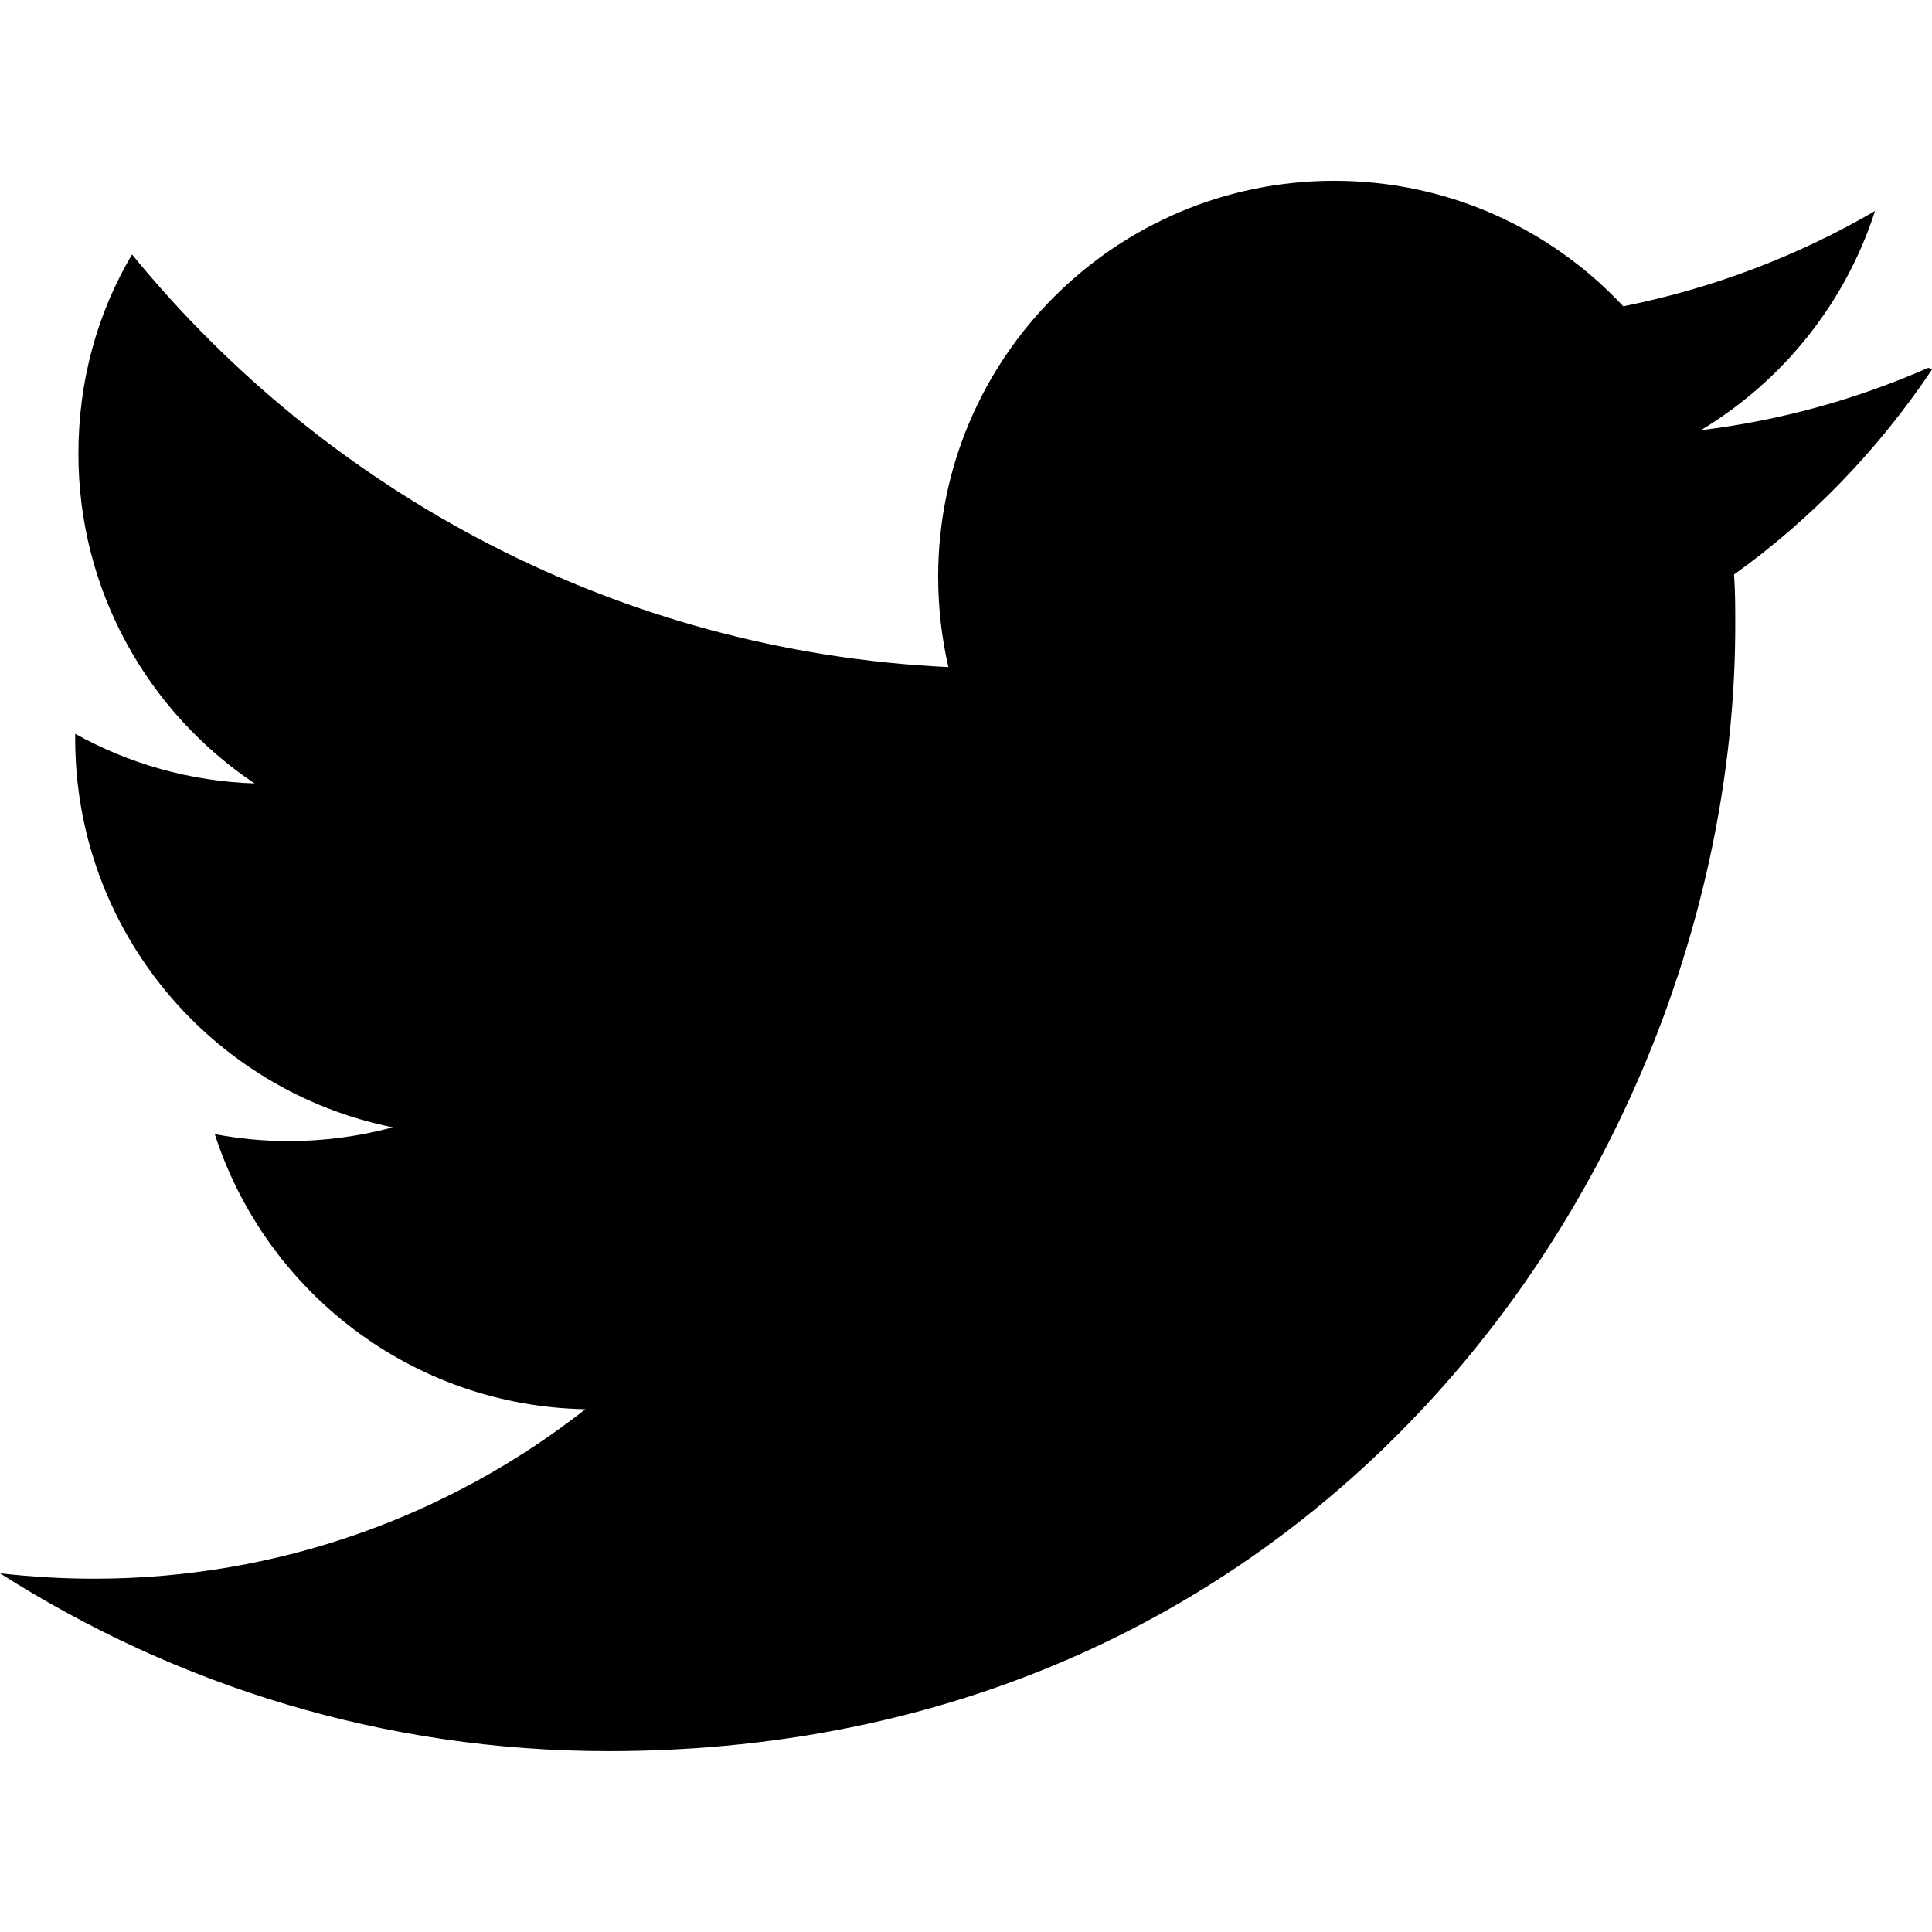
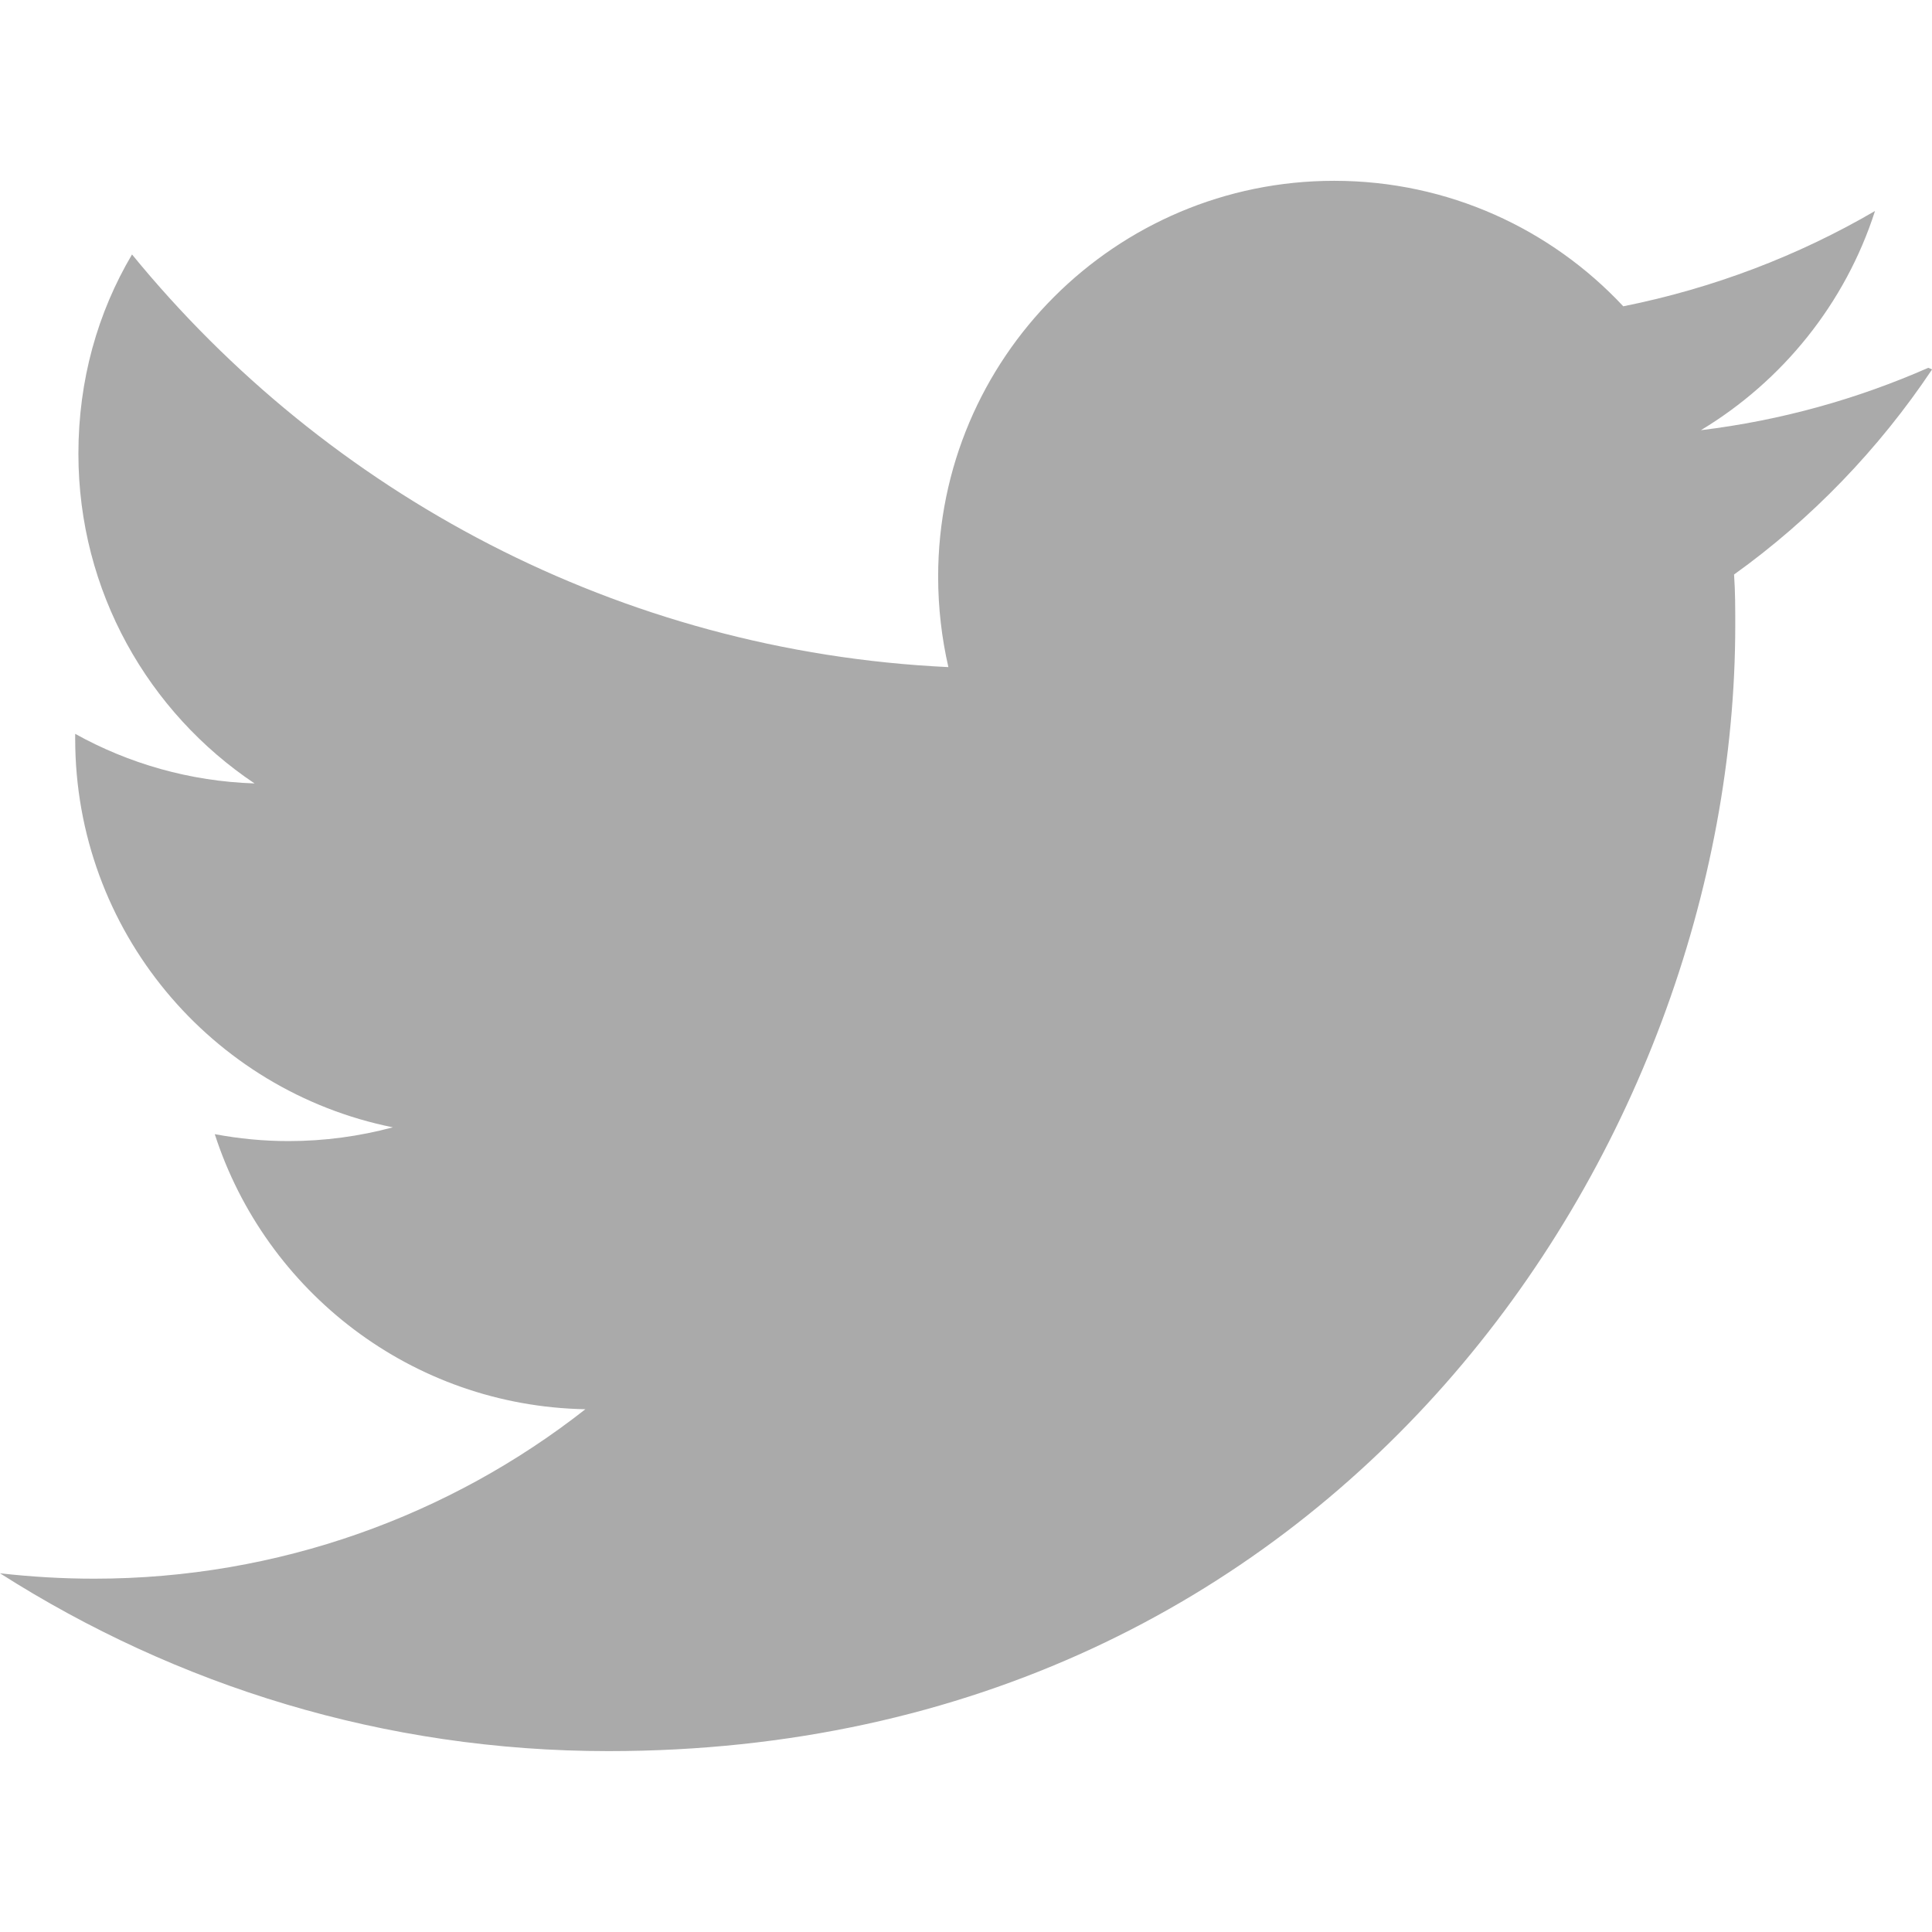
- <svg xmlns="http://www.w3.org/2000/svg" role="img" viewBox="0 0 24 24">
+ <svg xmlns="http://www.w3.org/2000/svg" role="img" viewBox="0 0 24 24" fill="#AAAAAA">
  <path d="M23.954 4.569c-.885.389-1.83.654-2.825.775 1.014-.611 1.794-1.574 2.163-2.723-.951.555-2.005.959-3.127 1.184-.896-.959-2.173-1.559-3.591-1.559-2.717 0-4.92 2.203-4.92 4.917 0 .39.045.765.127 1.124C7.691 8.094 4.066 6.13 1.64 3.161c-.427.722-.666 1.561-.666 2.475 0 1.71.87 3.213 2.188 4.096-.807-.026-1.566-.248-2.228-.616v.061c0 2.385 1.693 4.374 3.946 4.827-.413.111-.849.171-1.296.171-.314 0-.615-.03-.916-.086.631 1.953 2.445 3.377 4.604 3.417-1.68 1.319-3.809 2.105-6.102 2.105-.39 0-.779-.023-1.17-.067 2.189 1.394 4.768 2.209 7.557 2.209 9.054 0 13.999-7.496 13.999-13.986 0-.209 0-.42-.015-.63.961-.689 1.8-1.56 2.46-2.548l-.047-.02z" />
</svg>
